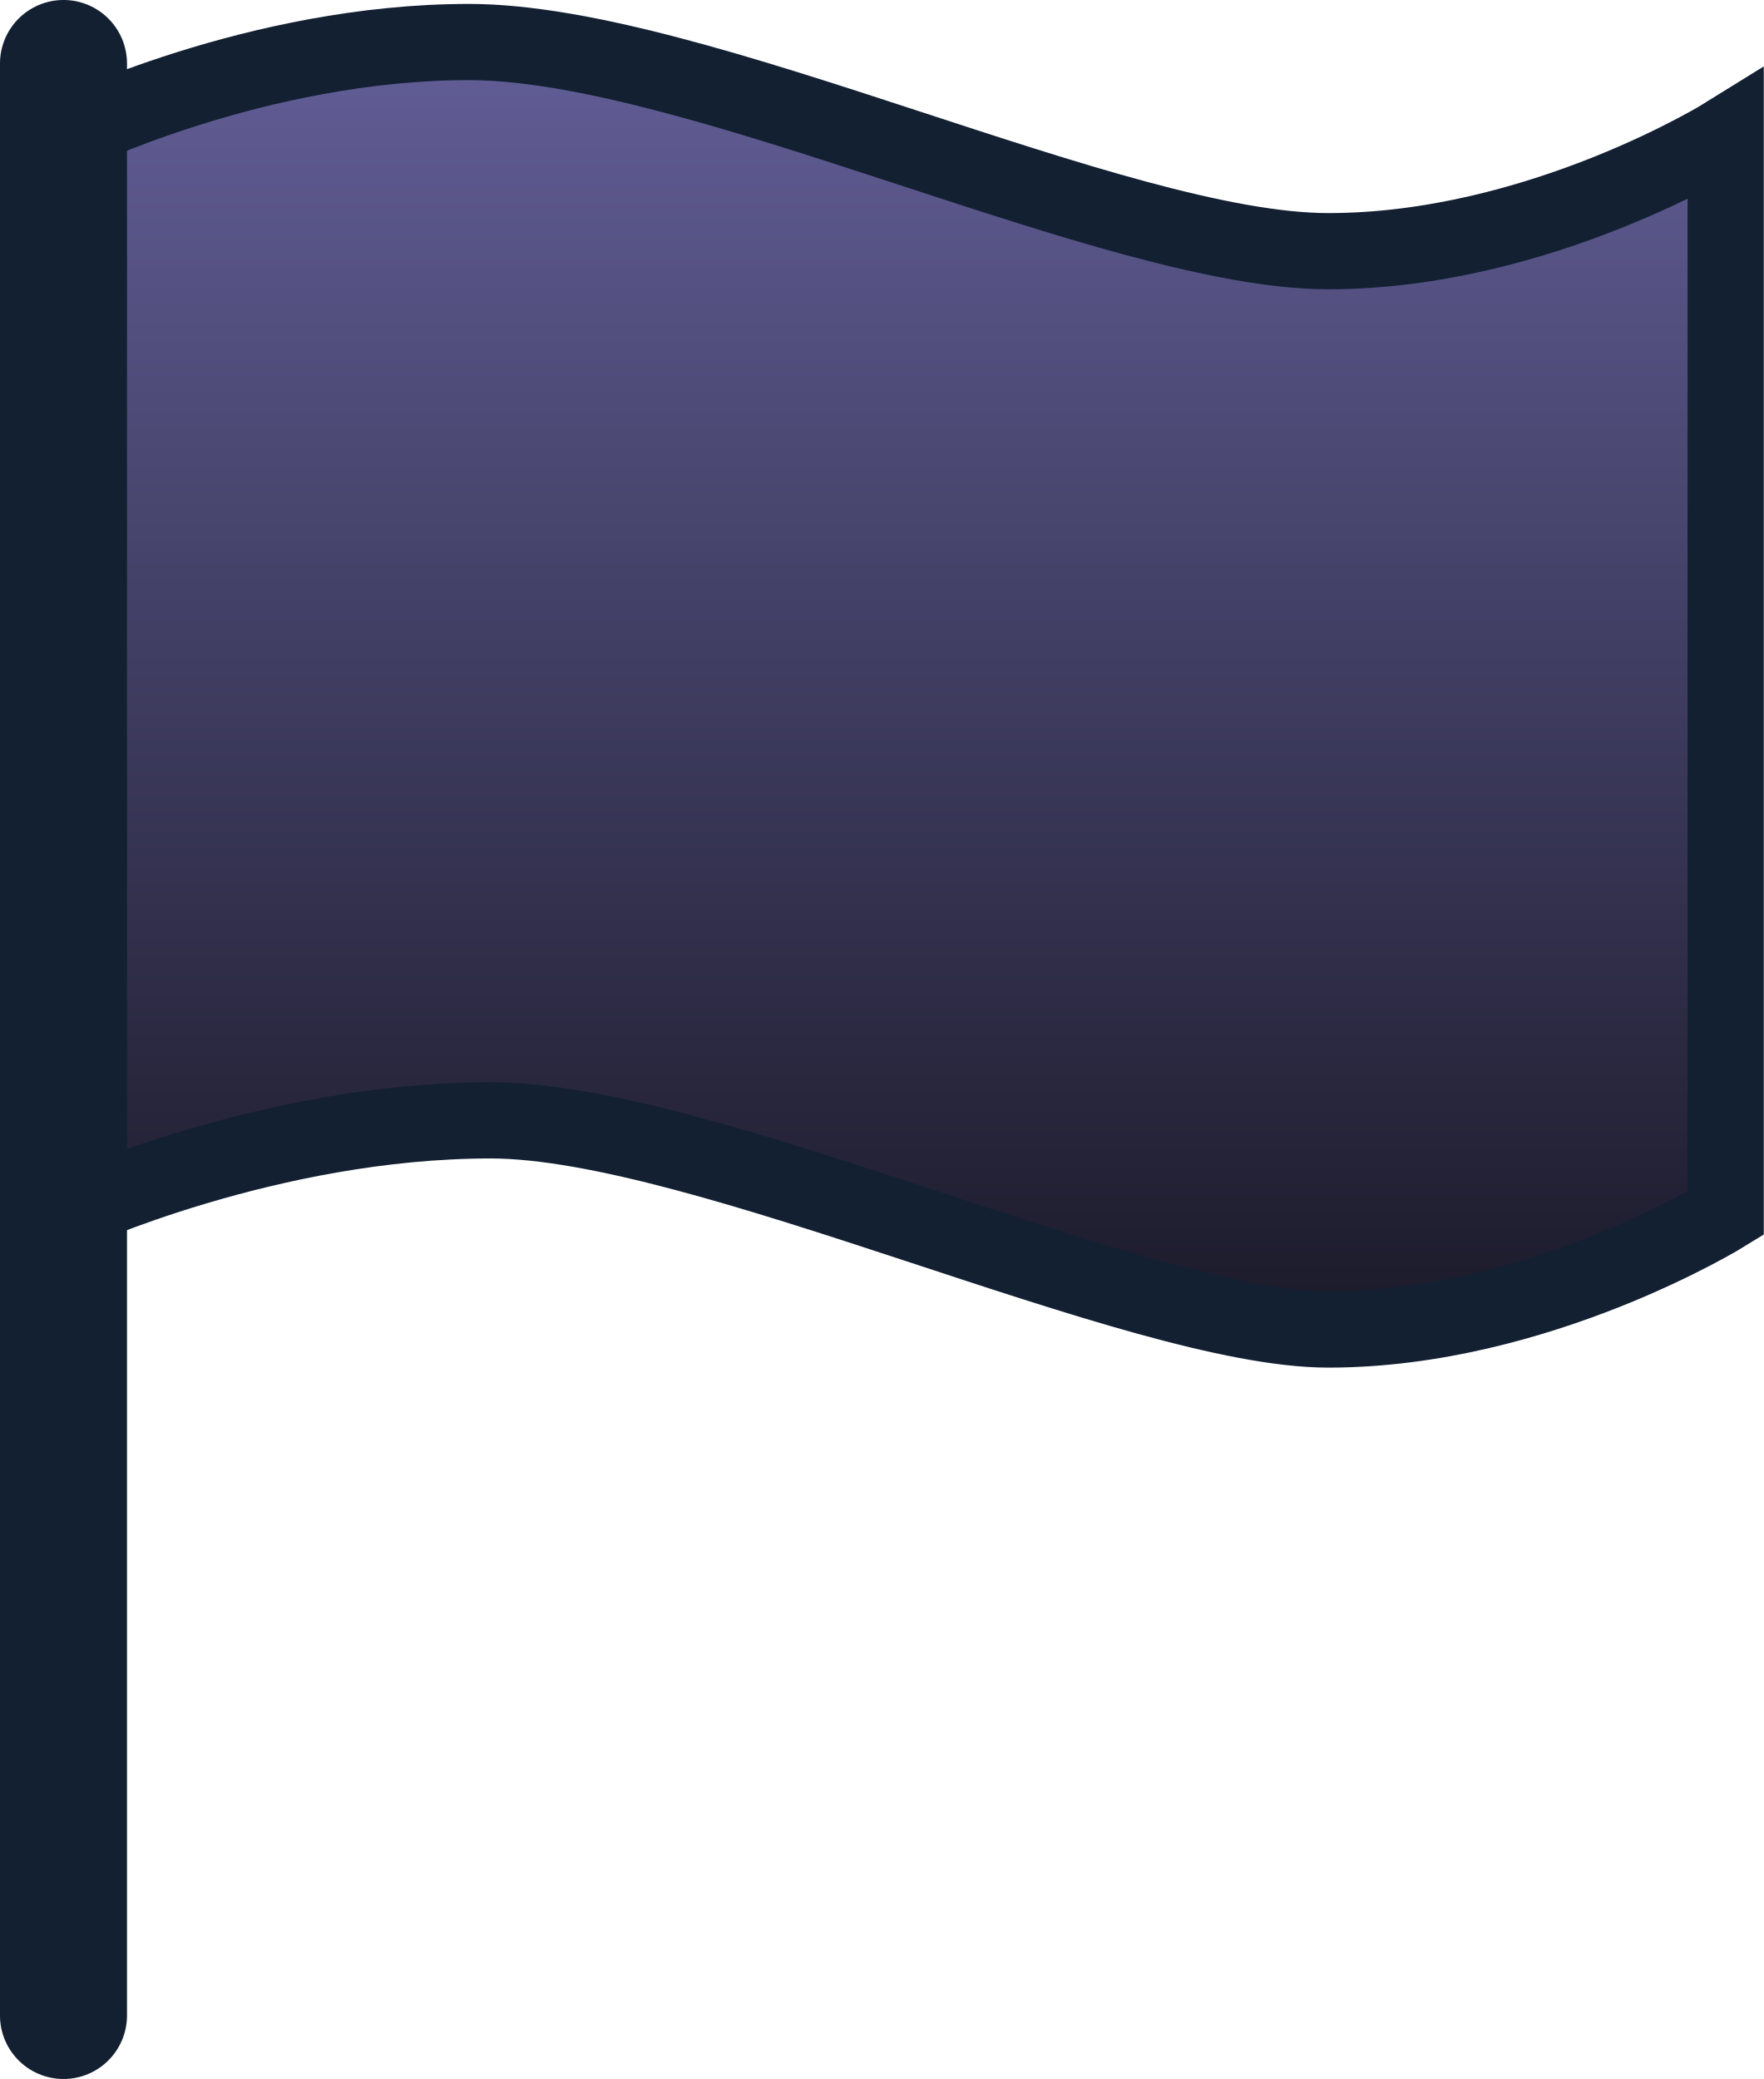
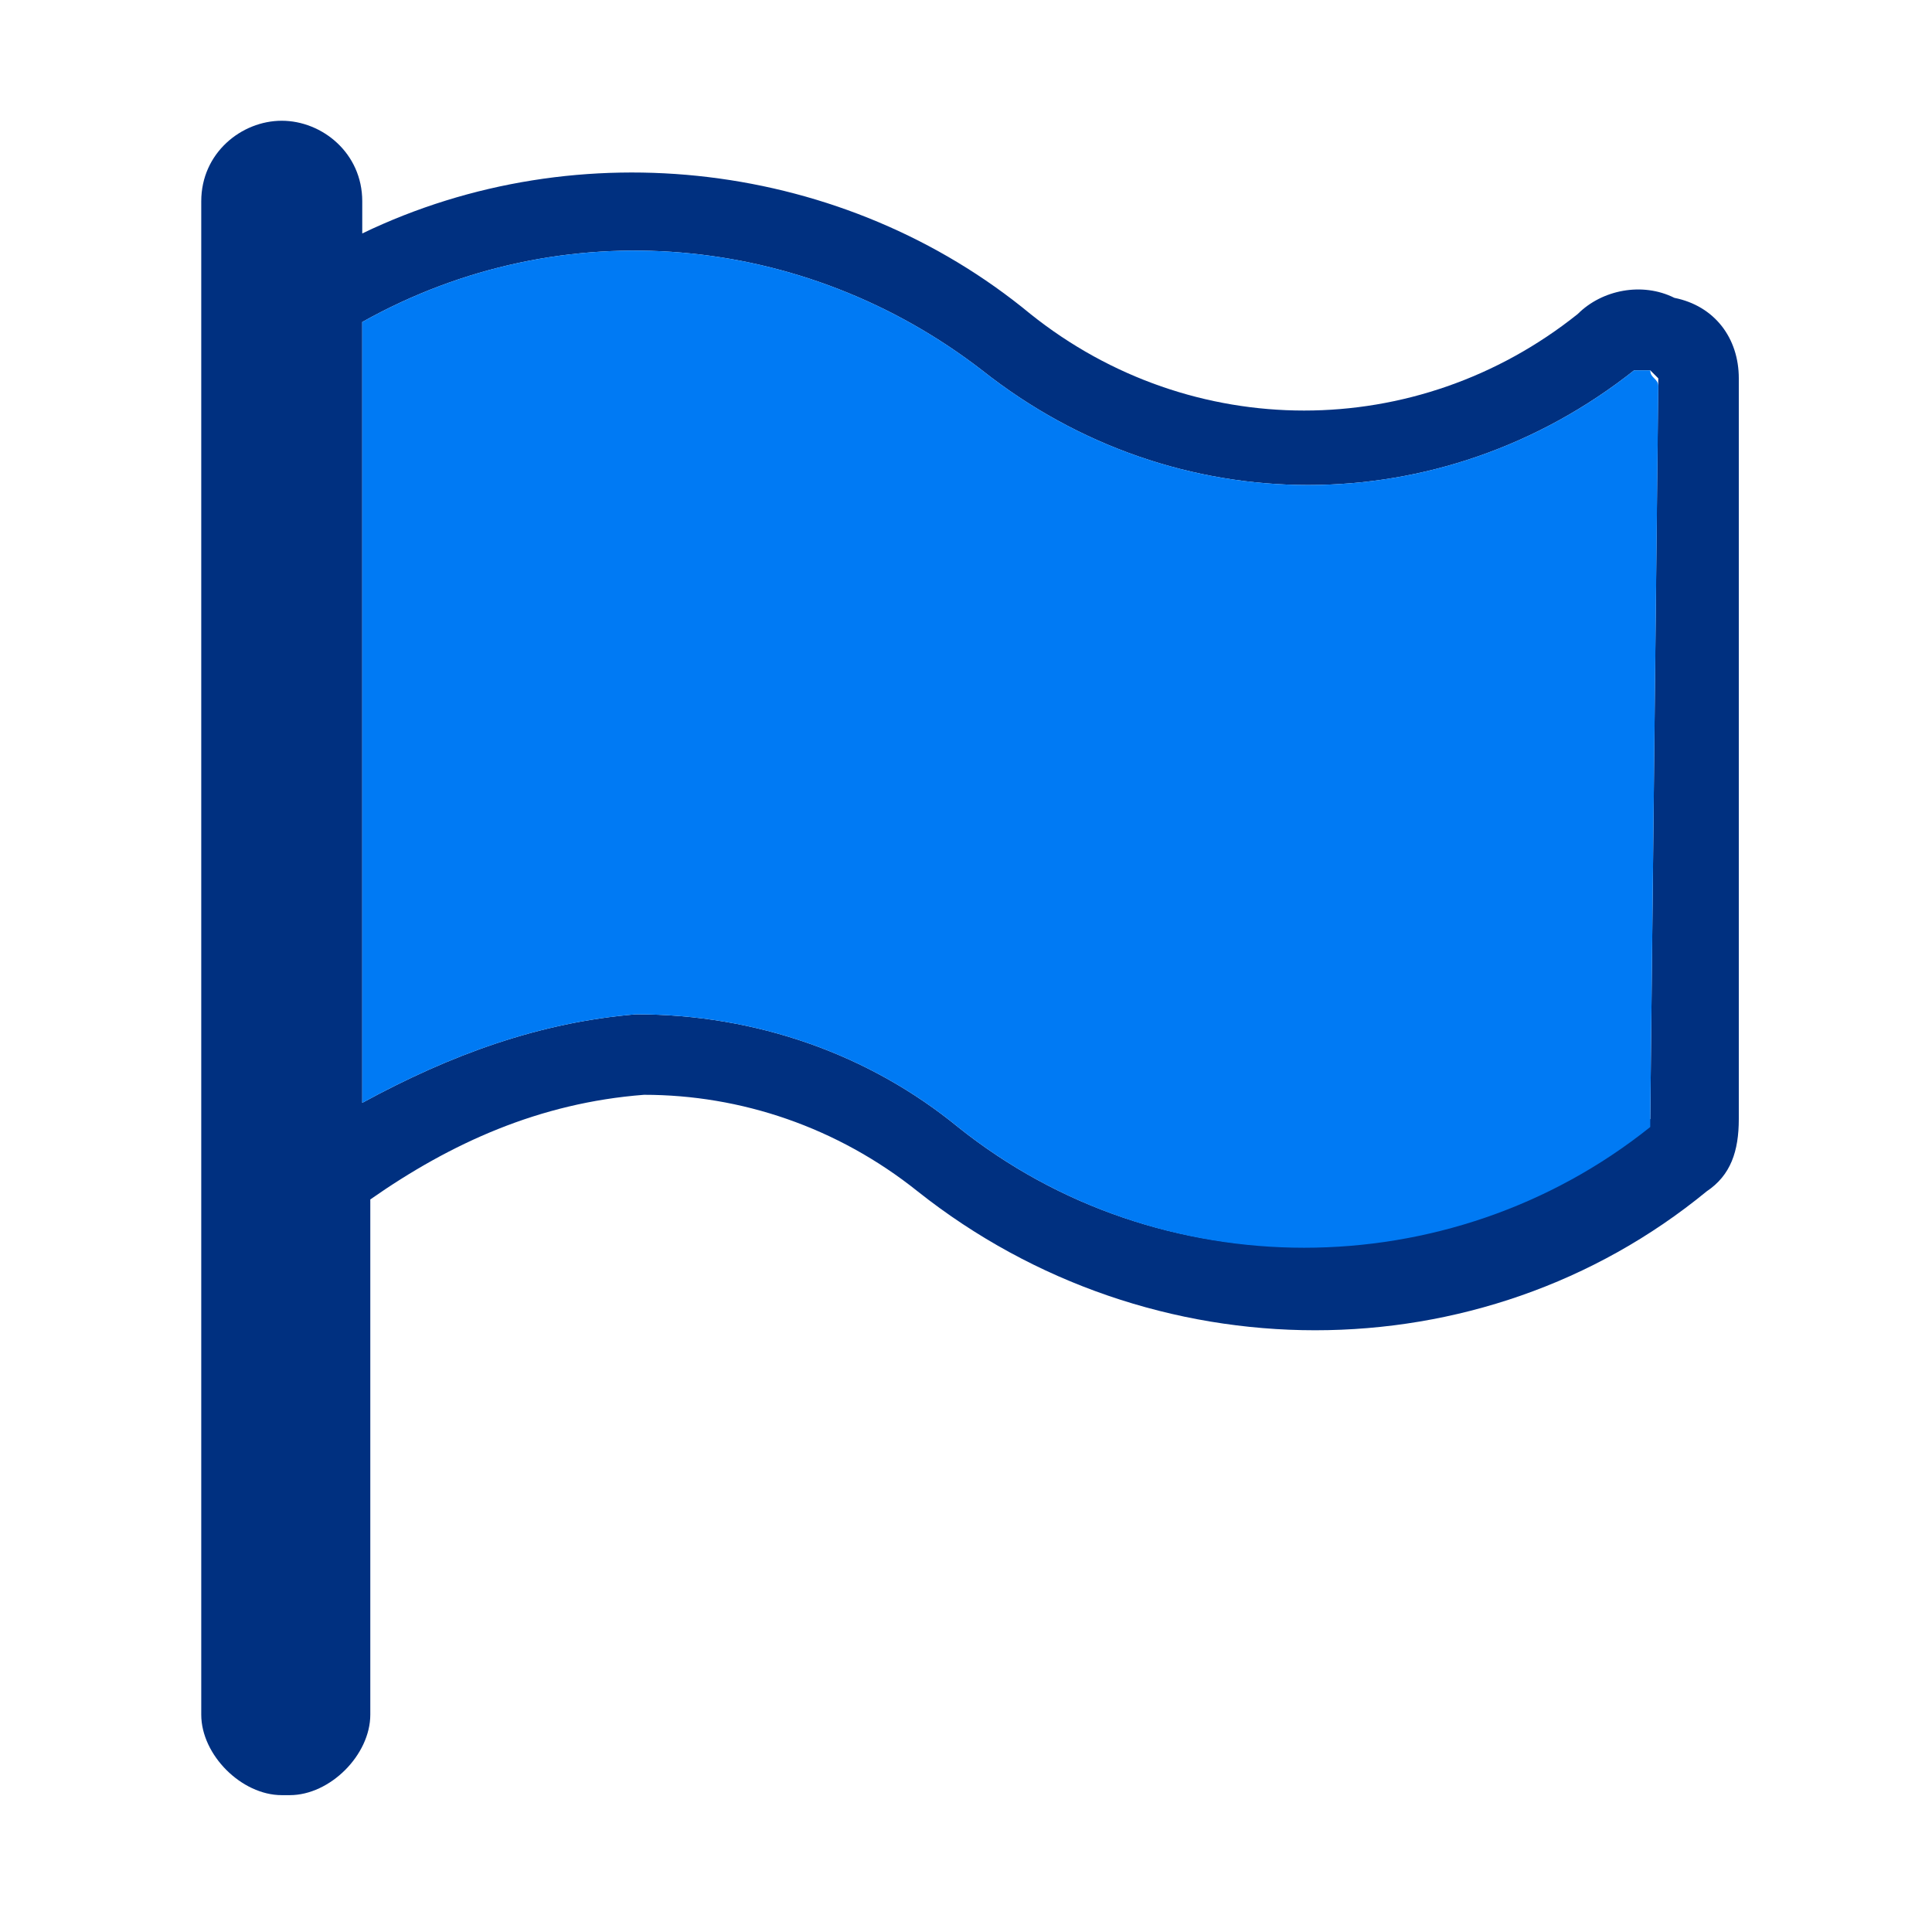
- <svg xmlns="http://www.w3.org/2000/svg" version="1.1" width="69.435" height="81.854" viewBox="0,0,69.435,81.854">
-   <defs>
-     <linearGradient x1="240.074" y1="141.151" x2="240.074" y2="191.841" gradientUnits="userSpaceOnUse" id="color-1">
-       <stop offset="0" stop-color="#625e97" />
-       <stop offset="1" stop-color="#1b1a29" />
-     </linearGradient>
-   </defs>
-   <g transform="translate(-204.7824,-139.4955)">
-     <g data-paper-data="{&quot;isPaintingLayer&quot;:true}" fill-rule="nonzero" stroke="#122032" stroke-linejoin="miter" stroke-miterlimit="10" stroke-dasharray="" stroke-dashoffset="0" style="mix-blend-mode: normal">
-       <path d="M207.431,187.266v-42.456c0,0 7.45,-3.66 15.812,-3.66c8.99,0 25.476,8.235 33.834,8.235c8.292,0 15.642,-4.575 15.642,-4.575v42.456c0,0 -7.377,4.575 -15.642,4.575c-7.511,0 -24.579,-8.235 -32.984,-8.235c-8.731,0 -16.662,3.66 -16.662,3.66z" fill="url(#color-1)" stroke-width="3" stroke-linecap="butt" />
-       <path d="M207.282,218.849v-76.854" fill="none" stroke-width="5" stroke-linecap="round" />
-     </g>
-   </g>
+ <svg xmlns="http://www.w3.org/2000/svg" version="1.1" id="greenflag" x="0px" y="0px" viewBox="0 0 24 24" style="enable-background:new 0 0 24 24;" xml:space="preserve">
+   <style type="text/css">
+ 	
+ 	.st0{fill:#003080;}
+ 	.st1{fill:#007AF4;}
+ </style>
+   <path class="st0" d="M20.8,3.7c-0.4-0.2-0.9-0.1-1.2,0.2c-2,1.6-4.8,1.6-6.8,0c-2.3-1.9-5.6-2.3-8.3-1V2.5c0-0.6-0.5-1-1-1  s-1,0.4-1,1v18.8c0,0.5,0.5,1,1,1h0.1c0.5,0,1-0.5,1-1v-6.4c1-0.7,2.1-1.2,3.4-1.3c1.2,0,2.4,0.4,3.4,1.2c2.9,2.3,7,2.3,9.8,0  c0.3-0.2,0.4-0.5,0.4-0.9V4.7C21.6,4.2,21.3,3.8,20.8,3.7z M20.5,13.9C20.5,13.9,20.5,13.9,20.5,13.9C18,16,14.4,16,11.9,14  c-1.1-0.9-2.5-1.4-4-1.4c-1.2,0.1-2.3,0.5-3.4,1.1V4C7,2.6,10,2.9,12.2,4.6c2.4,1.9,5.7,1.9,8.1,0c0.1,0,0.1,0,0.2,0  c0,0,0.1,0.1,0.1,0.1L20.5,13.9z" />
+   <path class="st1" d="M20.6,4.8l-0.1,9.1c0,0,0,0.1,0,0.1c-2.5,2-6.1,2-8.6,0c-1.1-0.9-2.5-1.4-4-1.4c-1.2,0.1-2.3,0.5-3.4,1.1V4  C7,2.6,10,2.9,12.2,4.6c2.4,1.9,5.7,1.9,8.1,0c0.1,0,0.1,0,0.2,0C20.5,4.7,20.6,4.7,20.6,4.8z" />
</svg>
